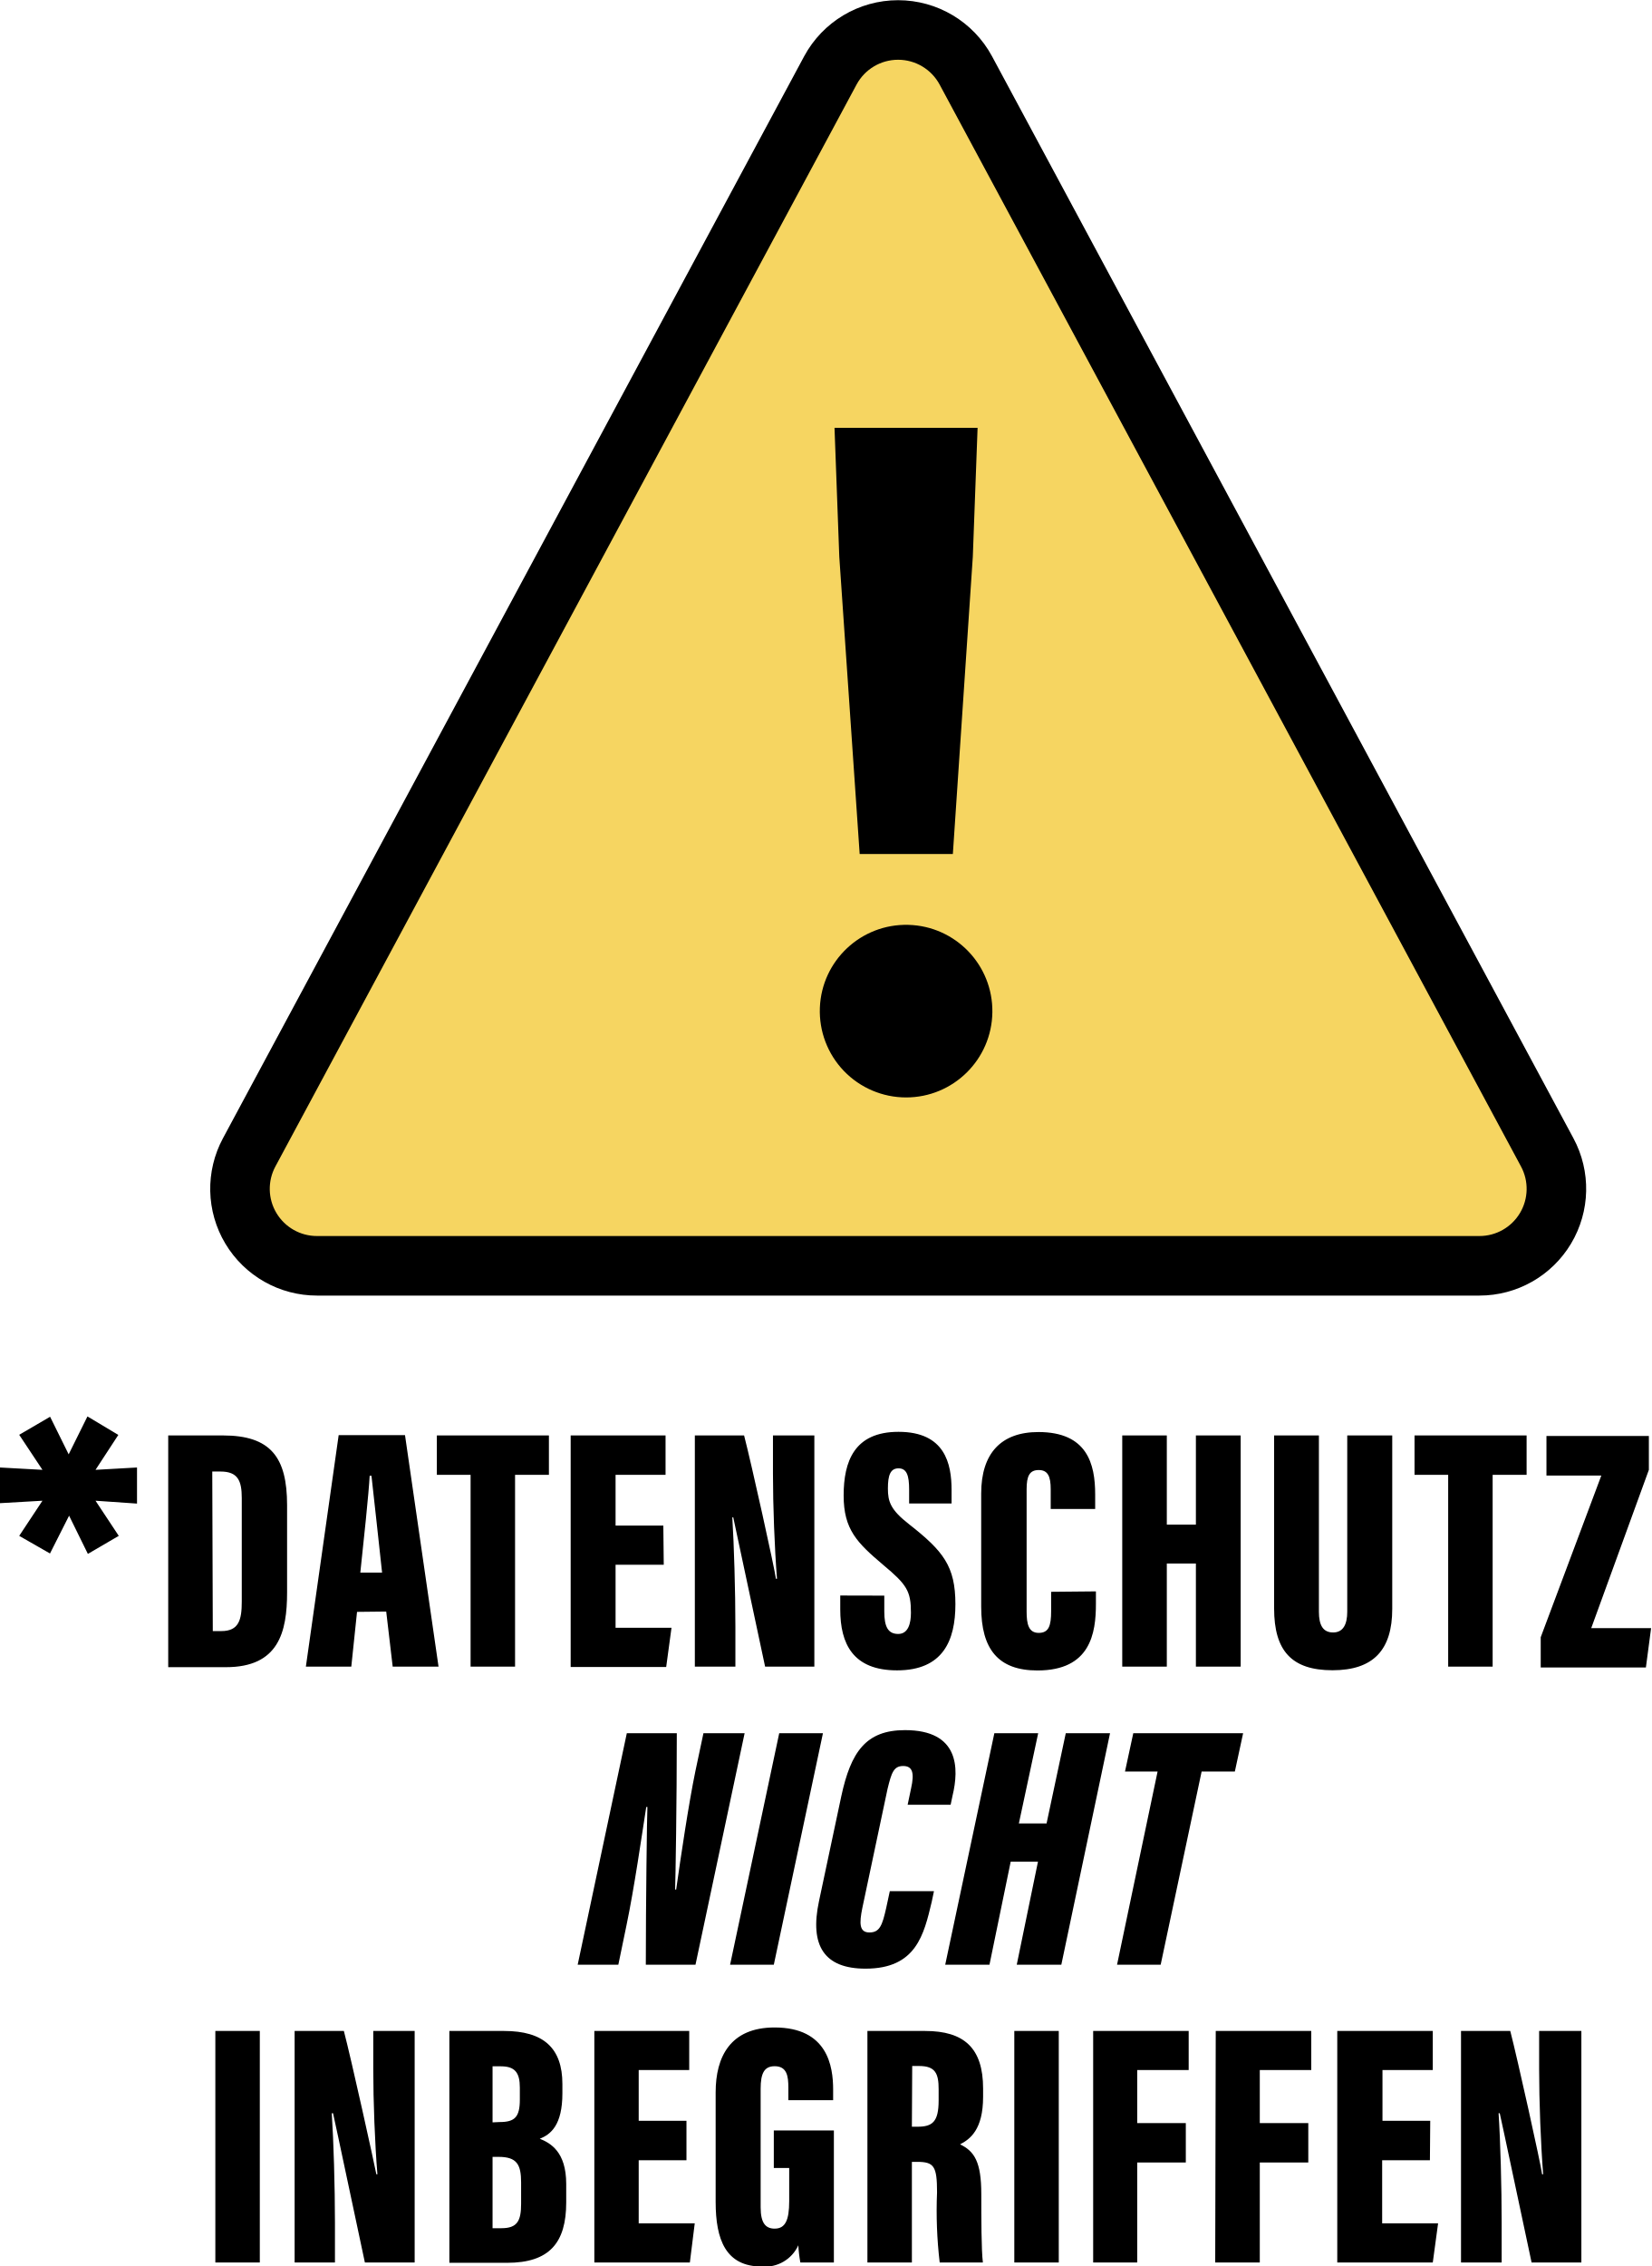
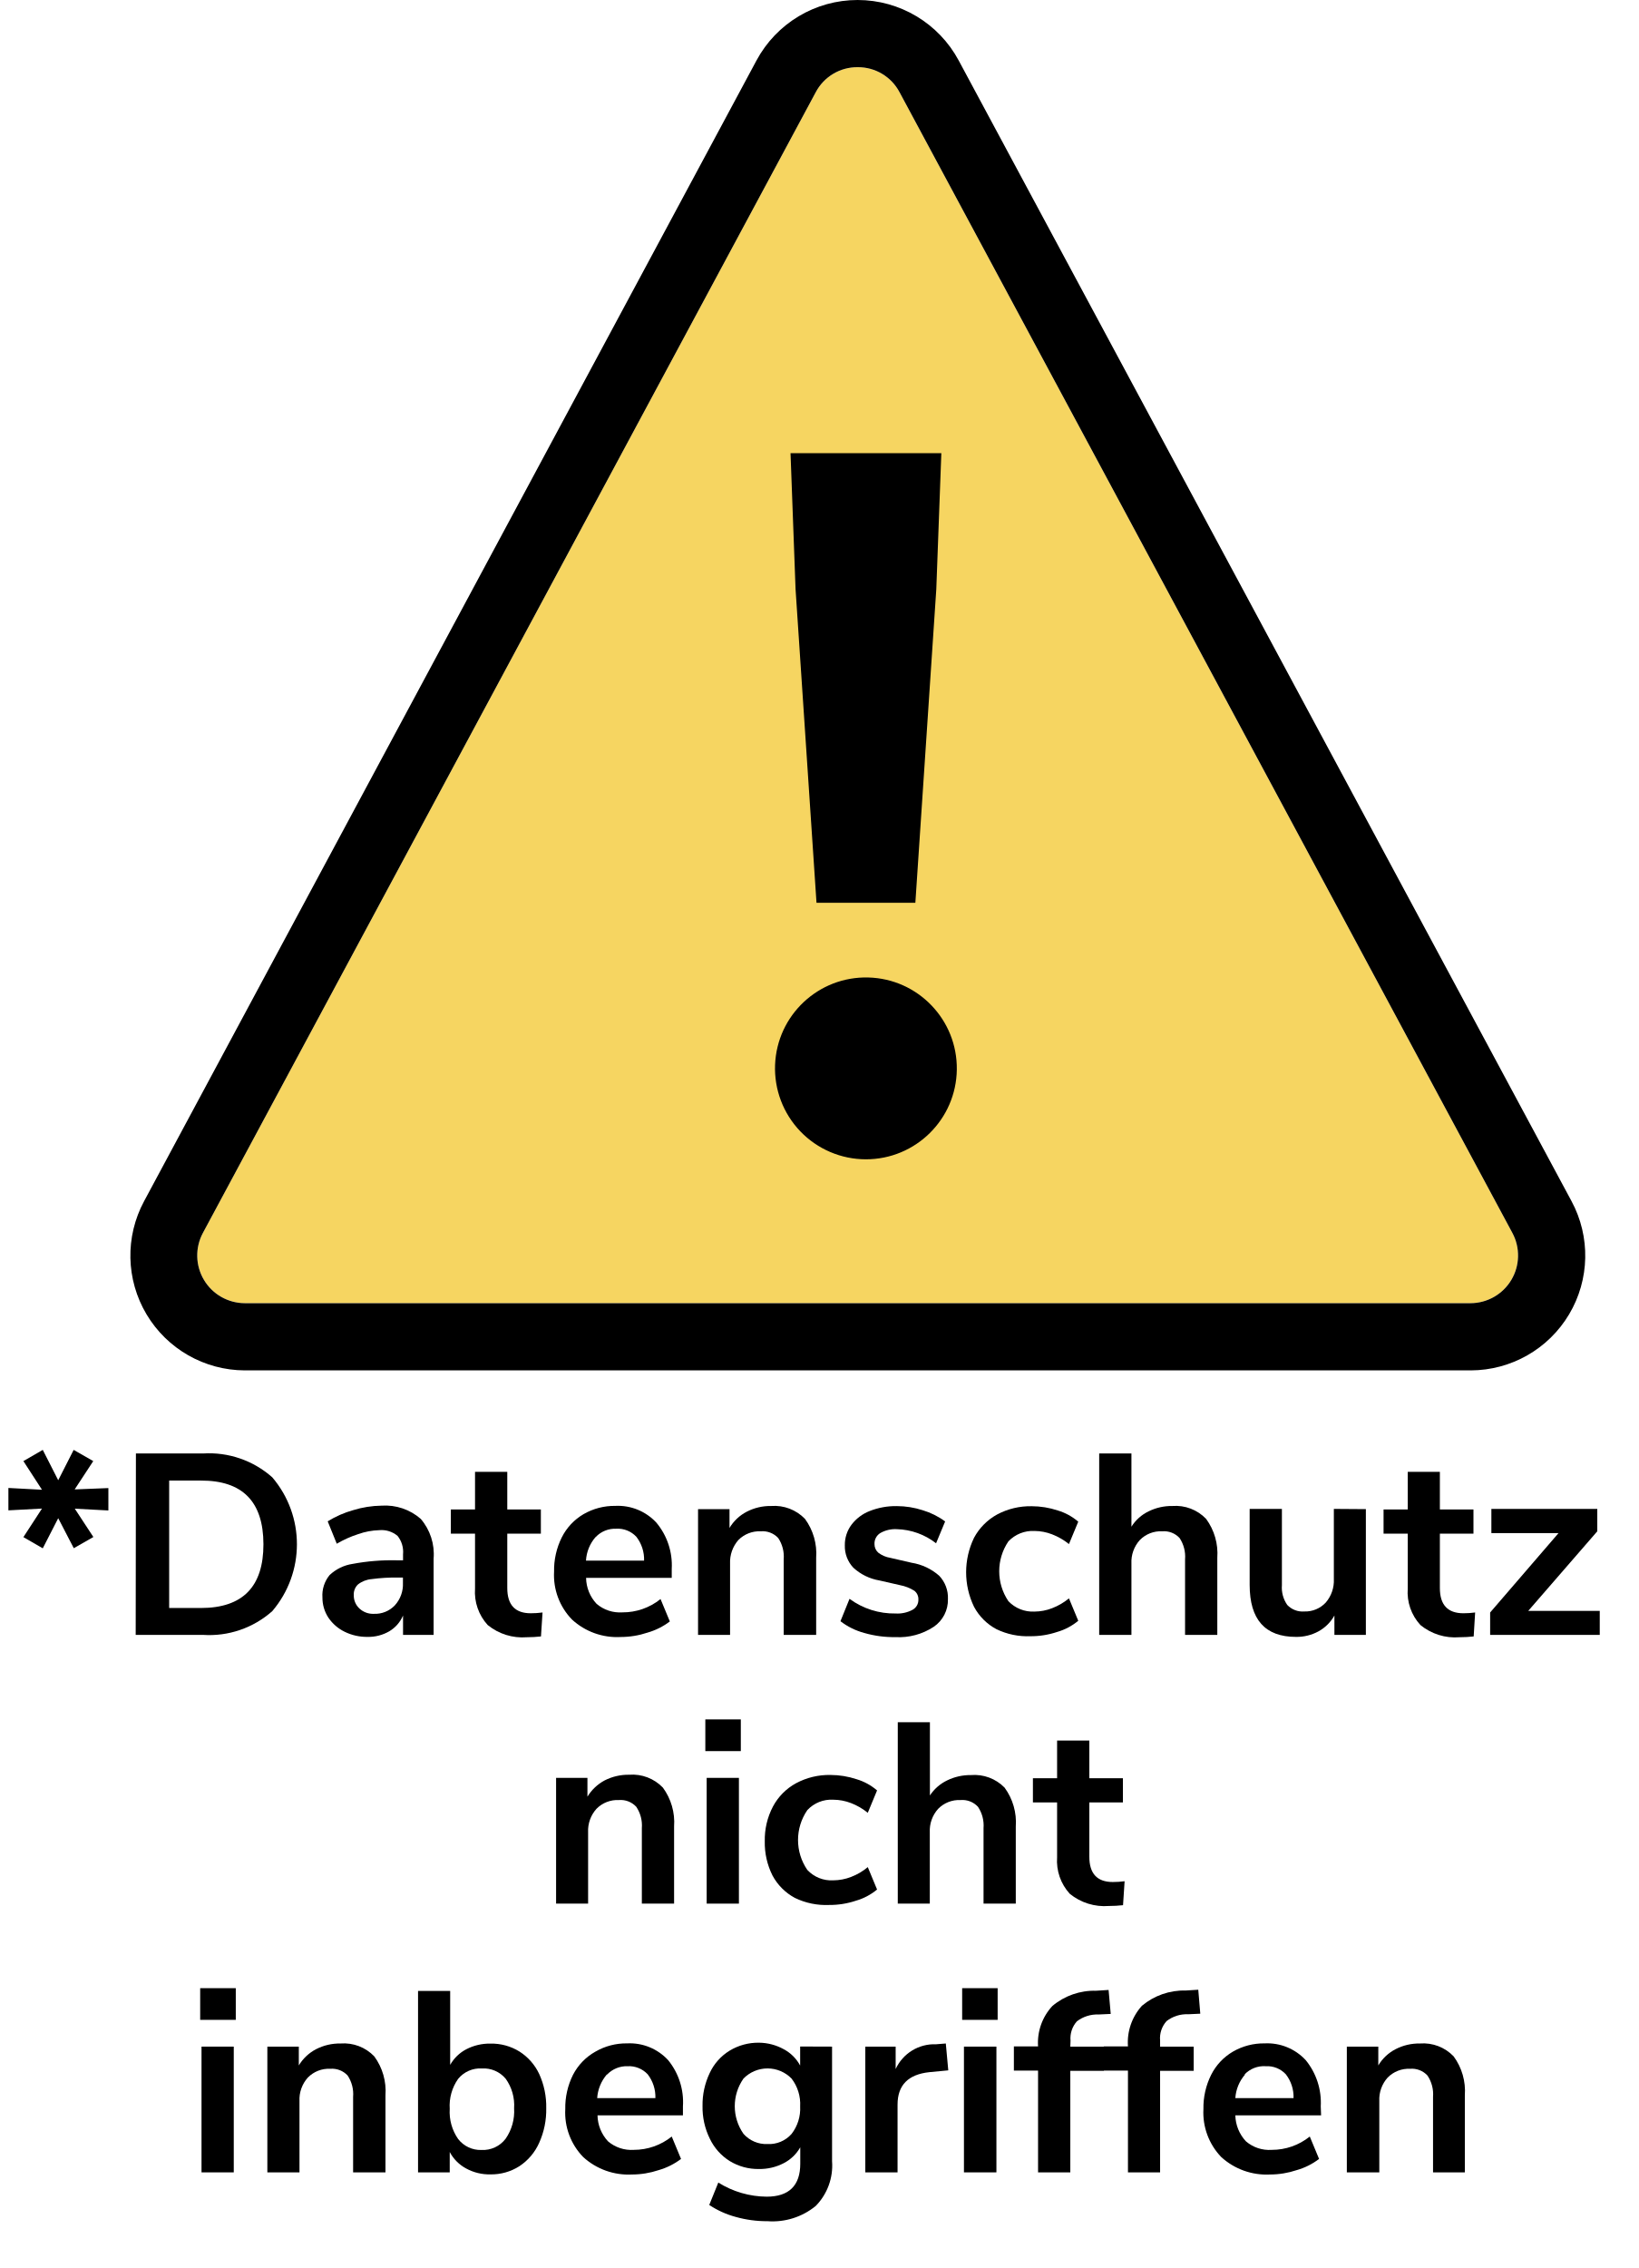
- <svg xmlns="http://www.w3.org/2000/svg" data-name="Layer 1" viewBox="0 0 155.57 213.46">
-   <path d="M12.91 138.24v3.4L9 141.37l2.19 3.31-2.91 1.7-1.77-3.6-1.8 3.56-2.9-1.66L4 141.37l-4 .23v-3.36l4 .22-2.19-3.3 2.91-1.7L6.47 137l1.77-3.57 2.91 1.74L9 138.46zM15.85 135.22H21c4.5 0 6.05 2.05 6.05 6.57V150c0 3.76-.8 7.05-5.76 7.05h-5.44zm4.2 18.43h.81c1.65 0 1.92-1.07 1.92-2.77v-9.77c0-1.61-.36-2.49-2-2.49H20zM33.64 151.84L33.1 157h-4.28l3.09-21.81h6.25L41.32 157H37l-.61-5.19zm2.36-3.7c-.31-2.79-.75-7-1-9.12h-.17c-.07 1.52-.59 6.43-.88 9.12zM44.34 138.93h-3.18v-3.71h10.56v3.71h-3.19V157h-4.19zM62.54 147.4H58v5.94h5.27l-.5 3.69h-9v-21.81h8.94v3.71H58v4.78h4.5zM65.47 157v-21.78h4.64c.69 2.66 2.88 12.54 3 13.5h.1c-.23-2.9-.38-6.87-.38-9.91v-3.59h3.9V157h-4.64c-.45-2.07-2.84-13.36-3-14.06H69c.16 2.57.29 6.91.29 10.34V157zM83.32 150.31v1.51c0 1.43.36 2.1 1.31 2.1s1.2-1 1.2-2c0-2.05-.39-2.65-2.62-4.51-2.45-2.08-3.72-3.32-3.72-6.53s1-6 5.17-6c4.38 0 5 3 5 5.49v1.26h-4v-1.31c0-1.32-.22-2-1-2s-1 .67-1 1.9.24 2 2 3.37c3.21 2.52 4.36 3.94 4.36 7.53 0 3.42-1.17 6.23-5.5 6.23-4.16 0-5.35-2.51-5.35-5.74v-1.31zM103.26 149.91v1.18c0 2.76-.51 6.27-5.51 6.27-3.69 0-5.3-2-5.3-6v-10.67c0-3.8 1.89-5.79 5.39-5.79 4.6 0 5.35 3 5.35 5.88v1.37H99v-1.86c0-1.2-.26-1.81-1.13-1.81s-1.14.57-1.14 1.81v11.53c0 1.17.19 2 1.14 2s1.17-.67 1.17-2.05v-1.82zM105.74 135.22h4.2v8.4h2.74v-8.4h4.22V157h-4.22v-9.71h-2.74V157h-4.2zM124.27 135.22v16.61c0 1.27.39 1.95 1.34 1.95s1.33-.77 1.33-1.95v-16.61h4.24v16.34c0 3.86-1.77 5.78-5.63 5.78s-5.5-1.85-5.5-5.82v-16.3zM136.45 138.93h-3.17v-3.71h10.56v3.71h-3.2V157h-4.19zM145.17 154.23l5.71-15.23h-5.17v-3.73h9.65v3.19l-5.43 14.91h5.64l-.49 3.71h-9.91zM54.43 185.08l4.63-21.81h4.71c0 6.56-.12 13.77-.16 14.73h.1c.42-3 1.18-8.1 1.81-11.15l.76-3.58h3.88l-4.63 21.81h-4.68c0-5.74.11-14.14.15-14.86h-.11c-.4 2.57-1.14 7.71-1.86 11.14l-.77 3.72zM77.54 163.27l-4.63 21.81h-4.12l4.63-21.81zM88 178.15l-.21 1c-.74 3.11-1.47 6.3-6.24 6.3-3.86 0-5.29-2.13-4.38-6.37l2.1-9.88c.9-4.16 2.31-6.22 6-6.22 5.12 0 5.1 3.61 4.48 6.18l-.18.85h-4.05l.33-1.57c.31-1.4.15-2.08-.75-2.08s-1.1.64-1.47 2.14l-2.38 11.24c-.29 1.43-.3 2.3.67 2.3s1.21-.67 1.58-2.31l.34-1.58zM93.69 163.27h4.13l-1.82 8.5h2.61l1.81-8.5h4.17L100 185.08h-4.2l2-9.71h-2.57l-2 9.71h-4.17zM109.07 166.88H106l.78-3.61h10.35l-.78 3.61h-3.13l-3.86 18.2h-4.11zM24.48 191.32v21.81h-4.19v-21.81zM27.76 213.13v-21.81h4.64c.7 2.66 2.88 12.54 3.06 13.5h.1c-.24-2.91-.39-6.87-.39-9.92v-3.58h3.9v21.81h-4.69c-.45-2.08-2.83-13.36-3-14.06h-.12c.17 2.57.3 6.9.3 10.33v3.73zM42.34 191.32h5.16c3.7 0 5.49 1.6 5.49 5v.87c0 3-1.1 3.88-2.13 4.28 1 .41 2.49 1.22 2.49 4.26v1.74c0 3.81-1.59 5.69-5.57 5.69h-5.44zm4.73 8.58c1.42 0 1.91-.45 1.91-2.12v-1.13c0-1.39-.45-2-1.78-2h-.79v5.28zm-.66 10h.84c1.5 0 1.85-.7 1.85-2.31v-2c0-1.69-.4-2.41-2.12-2.41h-.57zM64.68 203.5h-4.5v5.94h5.28l-.46 3.69h-9v-21.81h8.94V195h-4.76v4.78h4.5zM78.57 213.13h-3.16a12.87 12.87 0 01-.19-1.62 3.45 3.45 0 01-3.44 2c-3.4 0-4.35-2.53-4.35-6.09V197.1c0-3.34 1.38-6.11 5.55-6.11 5 0 5.52 3.66 5.52 5.85v1h-4.22v-1.2c0-1.06-.13-2-1.29-2-1 0-1.32.7-1.32 2.12v11.18c0 1.49.48 2 1.32 2 1 0 1.37-.79 1.37-2.59v-3.12h-1.45v-3.54h5.66zM85.92 203.65v9.48h-4.19v-21.81h5.44c3.66 0 5.46 1.6 5.46 5.42v.78c0 3.11-1.24 4-2.17 4.48 1.35.65 2 1.65 2 4.69 0 2.11 0 5.29.15 6.44h-4.07a41.53 41.53 0 01-.25-6.61c0-2.46-.28-2.87-1.88-2.87zm0-3.31h.52c1.4 0 2-.44 2-2.47v-1.06c0-1.46-.29-2.19-1.83-2.19h-.66zM99.76 191.32v21.81h-4.19v-21.81zM103 191.32h9V195h-4.85v5h4.58v3.71h-4.58v9.42H103zM114.55 191.32h9V195h-4.85v5h4.57v3.71h-4.57v9.42h-4.2zM134.73 203.5h-4.5v5.94h5.27l-.5 3.69h-9v-21.81h9V195h-4.74v4.78h4.5zM137.66 213.13v-21.81h4.64c.69 2.66 2.88 12.54 3 13.5h.1c-.23-2.91-.38-6.87-.38-9.92v-3.58H149v21.81h-4.69c-.45-2.08-2.83-13.36-3-14.06h-.11c.17 2.57.29 6.9.29 10.33v3.73z" />
-   <path d="M78.24 6.63L23.48 108.55a7.25 7.25 0 006.39 10.69h109.52a7.25 7.25 0 006.39-10.69L91 6.63a7.25 7.25 0 00-12.76 0z" fill="#f6d561" stroke="#000" stroke-miterlimit="10" stroke-width="5.61" />
-   <path d="M77.25 94.93a8.13 8.13 0 118.12 8.45 8.13 8.13 0 01-8.12-8.45zm1.83-42.48l-.45-12.15h13.48l-.45 12.15-1.88 28H81z" />
+ <svg xmlns="http://www.w3.org/2000/svg" id="Layer_1" data-name="Layer 1" viewBox="0 0 146.33 202.54">
+   <defs>
+     <style>.cls-1{fill:#f6d561;}</style>
+   </defs>
+   <path class="cls-1" d="M76.6,6a4.19,4.19,0,0,0-3.74,2.24L18.12,110.11a4.26,4.26,0,0,0,3.75,6.27H131.34a4.26,4.26,0,0,0,3.75-6.27L80.35,8.24A4.19,4.19,0,0,0,76.6,6Z" />
+   <path d="M69.23,95.09a8.12,8.12,0,1,1,8.11,8.44A8.12,8.12,0,0,1,69.23,95.09Zm1.83-42.47-.45-12.15H84.08l-.45,12.15-1.87,28H72.93Z" />
+   <path d="M131.34,122.38H21.87a10.25,10.25,0,0,1-9-15.11L67.57,5.4a10.25,10.25,0,0,1,18.06,0l54.74,101.87a10.25,10.25,0,0,1-9,15.11ZM76.6,6a4.19,4.19,0,0,0-3.74,2.24L18.12,110.11a4.26,4.26,0,0,0,3.75,6.27H131.34a4.26,4.26,0,0,0,3.75-6.27L80.35,8.24A4.19,4.19,0,0,0,76.6,6Z" />
+   <path d="M9.68,132.89v2l-3-.16,1.66,2.53-1.75,1L5.2,135.58l-1.38,2.69-1.73-1,1.66-2.55-3,.16v-2l3,.16-1.66-2.56,1.73-1,1.38,2.71,1.38-2.71,1.75,1-1.66,2.53Z" />
+   <path d="M12.14,129.8h6a8.51,8.51,0,0,1,6.18,2.13,9.21,9.21,0,0,1,0,11.95A8.47,8.47,0,0,1,18.12,146h-6Zm5.8,13.8q5.6,0,5.59-5.7t-5.59-5.68H15.11V143.6Z" />
+   <path d="M37.58,135.64a4.83,4.83,0,0,1,1.15,3.55V146H36v-1.73a3,3,0,0,1-1.23,1.41,3.73,3.73,0,0,1-1.94.5,4.51,4.51,0,0,1-2.05-.46,3.71,3.71,0,0,1-1.45-1.26,3.24,3.24,0,0,1-.53-1.8,2.83,2.83,0,0,1,.64-2,3.81,3.81,0,0,1,2.06-1,19.06,19.06,0,0,1,3.93-.32H36v-.53a2.29,2.29,0,0,0-.49-1.65,2.22,2.22,0,0,0-1.64-.51A6.11,6.11,0,0,0,32,137a9.59,9.59,0,0,0-1.92.86l-.81-2a8.9,8.9,0,0,1,2.28-1,9,9,0,0,1,2.53-.4A4.83,4.83,0,0,1,37.58,135.64Zm-2.31,7.72a2.78,2.78,0,0,0,.72-2v-.48h-.41a16.06,16.06,0,0,0-2.39.14,2.28,2.28,0,0,0-1.22.48,1.21,1.21,0,0,0-.37.94,1.57,1.57,0,0,0,.51,1.21,1.77,1.77,0,0,0,1.29.47A2.43,2.43,0,0,0,35.27,143.36Z" />
+   <path d="M48.46,144l-.14,2.14a11.65,11.65,0,0,1-1.26.07,4.91,4.91,0,0,1-3.5-1.09,4.36,4.36,0,0,1-1.13-3.26v-4.9H40.27v-2.16h2.16v-3.36h2.88v3.36h3v2.16h-3v4.86c0,1.5.7,2.25,2.09,2.25A7.86,7.86,0,0,0,48.46,144Z" />
+   <path d="M60,140.91H52.35a3.45,3.45,0,0,0,.94,2.32,3.21,3.21,0,0,0,2.3.76A5.38,5.38,0,0,0,59,142.8l.83,2a6.06,6.06,0,0,1-2,1,7.62,7.62,0,0,1-2.39.39,5.94,5.94,0,0,1-4.35-1.56,5.69,5.69,0,0,1-1.6-4.28,6.57,6.57,0,0,1,.69-3.06,5,5,0,0,1,1.94-2.07,5.52,5.52,0,0,1,2.84-.74,4.68,4.68,0,0,1,3.67,1.5A5.93,5.93,0,0,1,60,140.11Zm-6.8-3.65a3.5,3.5,0,0,0-.86,2.11h5.19a3.3,3.3,0,0,0-.69-2.13,2.27,2.27,0,0,0-1.79-.72A2.4,2.4,0,0,0,53.21,137.26Z" />
+   <path d="M71.9,135.64a5.24,5.24,0,0,1,1,3.48V146H70v-6.74a3,3,0,0,0-.49-1.91,1.91,1.91,0,0,0-1.56-.6,2.64,2.64,0,0,0-2,.78,3,3,0,0,0-.74,2.1V146H62.35V134.77h2.81v1.68A3.84,3.84,0,0,1,66.7,135a4.58,4.58,0,0,1,2.18-.51A3.8,3.8,0,0,1,71.9,135.64Z" />
+   <path d="M77.2,145.83a6.07,6.07,0,0,1-2.13-1.05l.81-2A6.73,6.73,0,0,0,80,144.09a2.84,2.84,0,0,0,1.51-.33,1,1,0,0,0,.52-.92.94.94,0,0,0-.36-.78,3.69,3.69,0,0,0-1.28-.5l-1.84-.42A4.55,4.55,0,0,1,76.22,140a2.79,2.79,0,0,1-.76-2,3,3,0,0,1,.59-1.83,3.74,3.74,0,0,1,1.63-1.23,6.31,6.31,0,0,1,2.43-.44,7.54,7.54,0,0,1,2.31.37,6.5,6.5,0,0,1,2,1l-.81,1.95a5.94,5.94,0,0,0-3.5-1.26,2.69,2.69,0,0,0-1.47.34,1.1,1.1,0,0,0-.53,1,1,1,0,0,0,.34.76,2.38,2.38,0,0,0,1.07.46l1.91.44a4.88,4.88,0,0,1,2.46,1.16,2.84,2.84,0,0,1,.78,2.08,2.9,2.9,0,0,1-1.27,2.48,5.64,5.64,0,0,1-3.42.92A9.53,9.53,0,0,1,77.2,145.83Z" />
+   <path d="M89,145.49a4.84,4.84,0,0,1-2-2,7.08,7.08,0,0,1,0-6.16,5.16,5.16,0,0,1,2.06-2.08,6.31,6.31,0,0,1,3.09-.74,7.43,7.43,0,0,1,2.33.38,5,5,0,0,1,1.83,1l-.83,2a5.63,5.63,0,0,0-1.51-.87,4.41,4.41,0,0,0-1.57-.3,3,3,0,0,0-2.33.93,4.76,4.76,0,0,0,0,5.34,3,3,0,0,0,2.33.93,4.41,4.41,0,0,0,1.57-.3,5.41,5.41,0,0,0,1.51-.88l.83,2a5.19,5.19,0,0,1-1.89,1,7.38,7.38,0,0,1-2.39.38A6.36,6.36,0,0,1,89,145.49Z" />
+   <path d="M107.73,135.64a5.24,5.24,0,0,1,1,3.48V146h-2.88v-6.74a3,3,0,0,0-.49-1.91,1.9,1.9,0,0,0-1.55-.6,2.61,2.61,0,0,0-2,.78,2.92,2.92,0,0,0-.75,2.1V146H98.18V129.8h2.88v6.54a3.68,3.68,0,0,1,1.53-1.37,4.64,4.64,0,0,1,2.13-.48A3.77,3.77,0,0,1,107.73,135.64Z" />
+   <path d="M122,134.77V146h-2.81v-1.73a3.62,3.62,0,0,1-1.43,1.42,4.08,4.08,0,0,1-2,.49q-4.14,0-4.14-4.64v-6.79h2.88v6.81a2.71,2.71,0,0,0,.48,1.77,1.89,1.89,0,0,0,1.52.58,2.5,2.5,0,0,0,1.92-.8,3,3,0,0,0,.72-2.1v-6.26Z" />
+   <path d="M131.76,144l-.13,2.14a11.83,11.83,0,0,1-1.27.07,4.88,4.88,0,0,1-3.49-1.09,4.32,4.32,0,0,1-1.13-3.26v-4.9h-2.16v-2.16h2.16v-3.36h2.87v3.36h3v2.16h-3v4.86q0,2.25,2.1,2.25A7.71,7.71,0,0,0,131.76,144Z" />
+   <path d="M136.5,143.86h6.39V146H133.1v-2l6.11-7.09h-6v-2.16h9.46v2Z" />
+   <path d="M59.21,159.64a5.24,5.24,0,0,1,1,3.48V170H57.33v-6.74a3,3,0,0,0-.5-1.91,1.9,1.9,0,0,0-1.55-.6,2.63,2.63,0,0,0-2,.78,2.92,2.92,0,0,0-.75,2.1V170H49.67V158.77h2.8v1.68A4,4,0,0,1,54,159a4.65,4.65,0,0,1,2.19-.51A3.77,3.77,0,0,1,59.21,159.64Z" />
+   <path d="M63,153.55h3.17v2.83H63ZM63.12,170V158.77H66V170Z" />
+   <path d="M71,169.49a4.9,4.9,0,0,1-2-2,6.51,6.51,0,0,1-.69-3.06,6.37,6.37,0,0,1,.73-3.1,5.09,5.09,0,0,1,2.06-2.08,6.24,6.24,0,0,1,3.08-.74,7.43,7.43,0,0,1,2.33.38,5,5,0,0,1,1.83,1l-.83,2a5.43,5.43,0,0,0-1.5-.87,4.46,4.46,0,0,0-1.58-.3,2.93,2.93,0,0,0-2.32.93,4.71,4.71,0,0,0,0,5.34,2.93,2.93,0,0,0,2.32.93,4.46,4.46,0,0,0,1.58-.3,5.22,5.22,0,0,0,1.5-.88l.83,2a5.19,5.19,0,0,1-1.89,1,7.34,7.34,0,0,1-2.39.38A6.36,6.36,0,0,1,71,169.49Z" />
+   <path d="M89.73,159.64a5.24,5.24,0,0,1,1,3.48V170H87.85v-6.74a3,3,0,0,0-.5-1.91,1.9,1.9,0,0,0-1.55-.6,2.63,2.63,0,0,0-2,.78,2.92,2.92,0,0,0-.75,2.1V170H80.19V153.8h2.87v6.54A3.81,3.81,0,0,1,84.59,159a4.7,4.7,0,0,1,2.13-.48A3.77,3.77,0,0,1,89.73,159.64Z" />
+   <path d="M100.45,168l-.14,2.14a11.65,11.65,0,0,1-1.26.07,4.91,4.91,0,0,1-3.5-1.09,4.36,4.36,0,0,1-1.13-3.26v-4.9H92.26v-2.16h2.16v-3.36H97.3v3.36h3v2.16h-3v4.86c0,1.5.7,2.25,2.09,2.25A7.86,7.86,0,0,0,100.45,168Z" />
+   <path d="M17.88,177.55h3.18v2.83H17.88ZM18,194V182.77h2.88V194Z" />
+   <path d="M33.43,183.64a5.24,5.24,0,0,1,1,3.48V194H31.54v-6.74a3,3,0,0,0-.49-1.91,1.9,1.9,0,0,0-1.55-.6,2.61,2.61,0,0,0-2,.78,2.92,2.92,0,0,0-.75,2.1V194H23.88V182.77h2.81v1.68A3.9,3.9,0,0,1,28.23,183a4.62,4.62,0,0,1,2.19-.51A3.77,3.77,0,0,1,33.43,183.64Z" />
+   <path d="M46.4,183.21a4.77,4.77,0,0,1,1.76,2,7,7,0,0,1,.63,3.06,7.16,7.16,0,0,1-.63,3.09,4.86,4.86,0,0,1-1.77,2.09,4.66,4.66,0,0,1-2.59.73,4.33,4.33,0,0,1-2.17-.53,3.57,3.57,0,0,1-1.46-1.47V194H37.34V177.8h2.87v6.6A3.52,3.52,0,0,1,41.66,183a4.53,4.53,0,0,1,2.14-.5A4.73,4.73,0,0,1,46.4,183.21ZM45.16,191a4.29,4.29,0,0,0,.76-2.72,4.07,4.07,0,0,0-.75-2.64,2.57,2.57,0,0,0-2.13-.92,2.55,2.55,0,0,0-2.12.93,4.17,4.17,0,0,0-.75,2.68,4.24,4.24,0,0,0,.75,2.69A2.53,2.53,0,0,0,43,192,2.55,2.55,0,0,0,45.16,191Z" />
+   <path d="M61,188.91H53.37a3.5,3.5,0,0,0,.94,2.32,3.22,3.22,0,0,0,2.3.76A5.41,5.41,0,0,0,60,190.8l.83,2a6.11,6.11,0,0,1-2,1,7.56,7.56,0,0,1-2.38.39,6,6,0,0,1-4.36-1.56,5.69,5.69,0,0,1-1.6-4.28,6.57,6.57,0,0,1,.69-3.06,5,5,0,0,1,2-2.07,5.49,5.49,0,0,1,2.84-.74,4.66,4.66,0,0,1,3.66,1.5A5.93,5.93,0,0,1,61,188.11Zm-6.8-3.65a3.62,3.62,0,0,0-.86,2.11h5.2a3.3,3.3,0,0,0-.69-2.13,2.29,2.29,0,0,0-1.8-.72A2.42,2.42,0,0,0,54.23,185.26Z" />
+   <path d="M74.32,182.77V193a5.15,5.15,0,0,1-1.46,4,6.09,6.09,0,0,1-4.31,1.36,10.23,10.23,0,0,1-2.83-.38,8,8,0,0,1-2.37-1.07l.81-2a8.24,8.24,0,0,0,4.32,1.26c2,0,3-1,3-2.94v-1.47A3.57,3.57,0,0,1,70,193.18a4.65,4.65,0,0,1-2.21.52,4.86,4.86,0,0,1-2.61-.71,4.77,4.77,0,0,1-1.78-2,6.34,6.34,0,0,1-.65-2.92,6.59,6.59,0,0,1,.64-2.94,4.61,4.61,0,0,1,1.78-2,4.92,4.92,0,0,1,2.62-.71A4.65,4.65,0,0,1,70,183a3.57,3.57,0,0,1,1.47,1.46v-1.7Zm-3.62,7.8a3.68,3.68,0,0,0,.77-2.46,3.73,3.73,0,0,0-.77-2.49,3,3,0,0,0-4.29,0,4.3,4.3,0,0,0,0,4.94,2.7,2.7,0,0,0,2.14.91A2.67,2.67,0,0,0,70.7,190.57Z" />
+   <path d="M84.7,184.89l-1.68.16c-1.9.2-2.85,1.16-2.85,2.9V194H77.29V182.77H80v2a3.81,3.81,0,0,1,3.61-2.21l.87-.07Z" />
+   <path d="M85.94,177.55h3.17v2.83H85.94ZM86.1,194V182.77H89V194Z" />
+   <path d="M95.6,182.77h3v2.16h-3V194H92.72v-9.09H90.56v-2.16h2.16A4.82,4.82,0,0,1,94,179.14a5.81,5.81,0,0,1,3.9-1.36l1.12-.07.19,2.14-1.08.05a3,3,0,0,0-1.94.61,2.28,2.28,0,0,0-.57,1.73Z" />
+   <path d="M103.62,182.77h3v2.16h-3V194h-2.87v-9.09H98.59v-2.16h2.16a4.86,4.86,0,0,1,1.25-3.63,5.85,5.85,0,0,1,3.9-1.36l1.13-.07.18,2.14-1.08.05a2.93,2.93,0,0,0-1.93.61,2.28,2.28,0,0,0-.58,1.73Z" />
+   <path d="M118,188.91h-7.66a3.51,3.51,0,0,0,.95,2.32,3.19,3.19,0,0,0,2.3.76,5.4,5.4,0,0,0,3.4-1.19l.83,2a6,6,0,0,1-2,1,7.56,7.56,0,0,1-2.38.39,6,6,0,0,1-4.36-1.56,5.73,5.73,0,0,1-1.59-4.28,6.57,6.57,0,0,1,.69-3.06,5,5,0,0,1,1.94-2.07,5.49,5.49,0,0,1,2.84-.74,4.68,4.68,0,0,1,3.67,1.5,6,6,0,0,1,1.34,4.12Zm-6.79-3.65a3.56,3.56,0,0,0-.87,2.11h5.2a3.3,3.3,0,0,0-.69-2.13,2.27,2.27,0,0,0-1.79-.72A2.39,2.39,0,0,0,111.16,185.26Z" />
+   <path d="M129.84,183.64a5.24,5.24,0,0,1,1,3.48V194H128v-6.74a3,3,0,0,0-.5-1.91,1.89,1.89,0,0,0-1.55-.6,2.63,2.63,0,0,0-2,.78,2.92,2.92,0,0,0-.75,2.1V194H120.3V182.77h2.81v1.68a3.84,3.84,0,0,1,1.54-1.45,4.58,4.58,0,0,1,2.18-.51A3.76,3.76,0,0,1,129.84,183.64Z" />
</svg>
